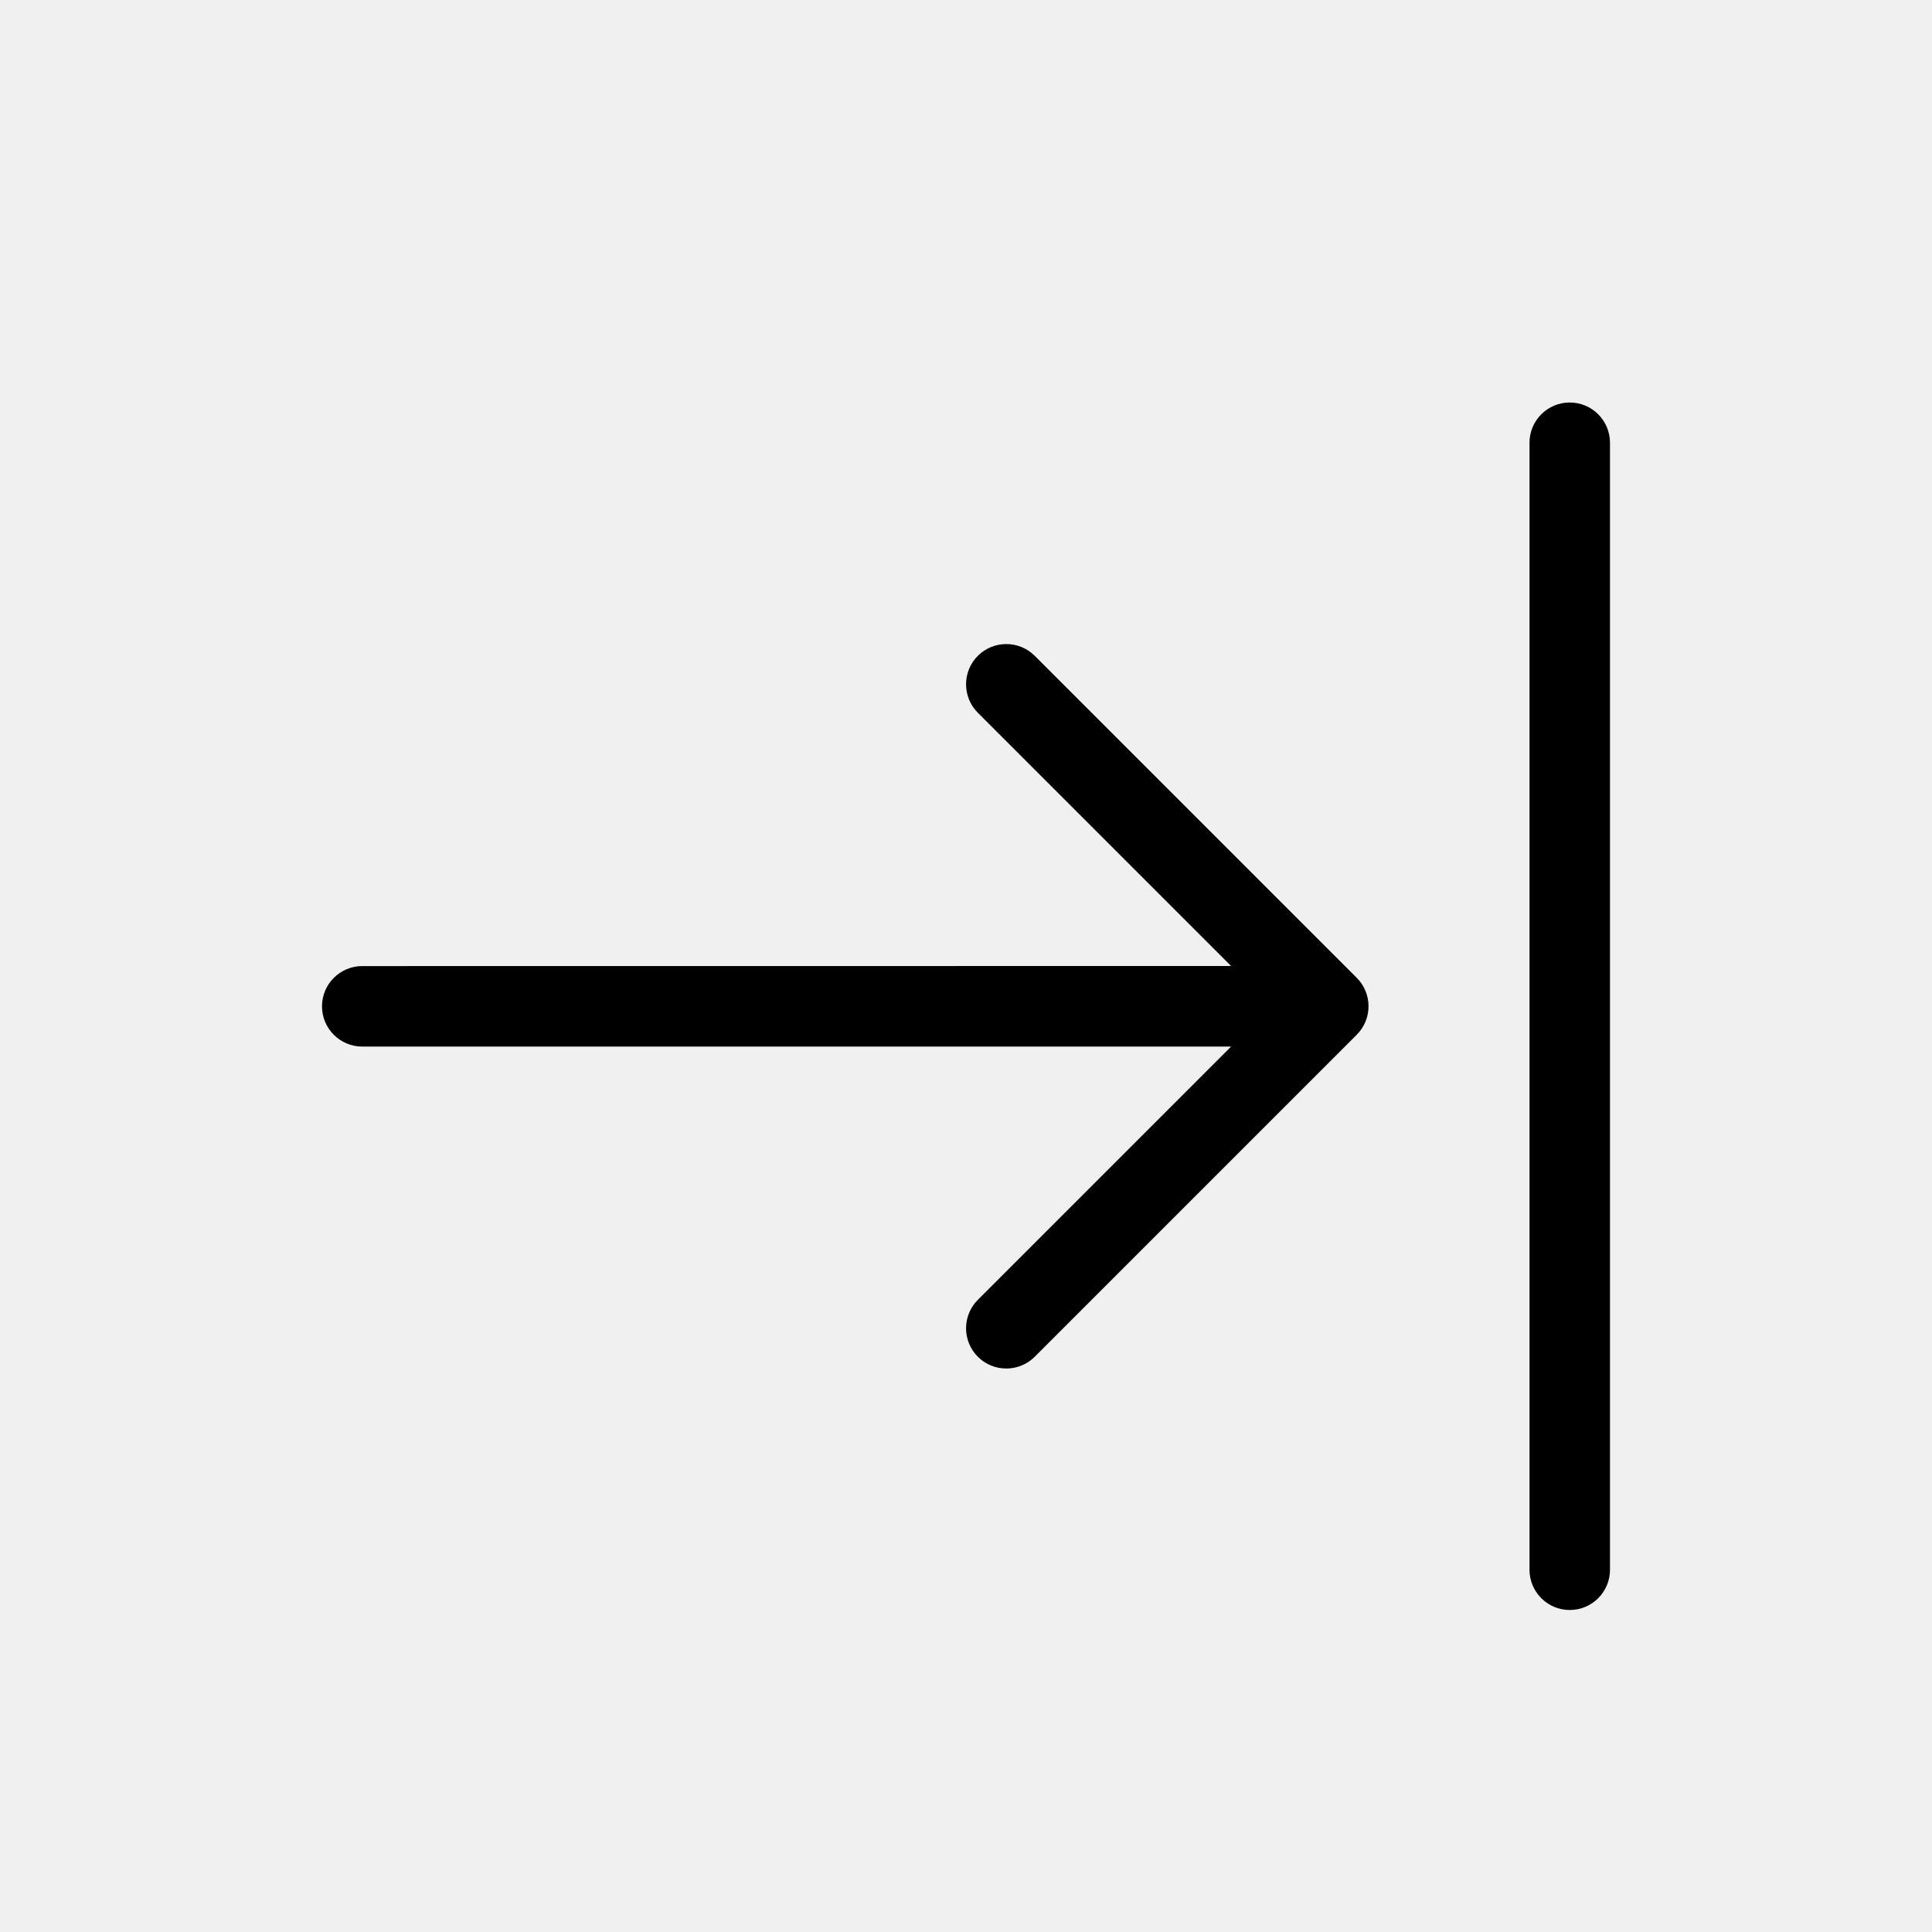
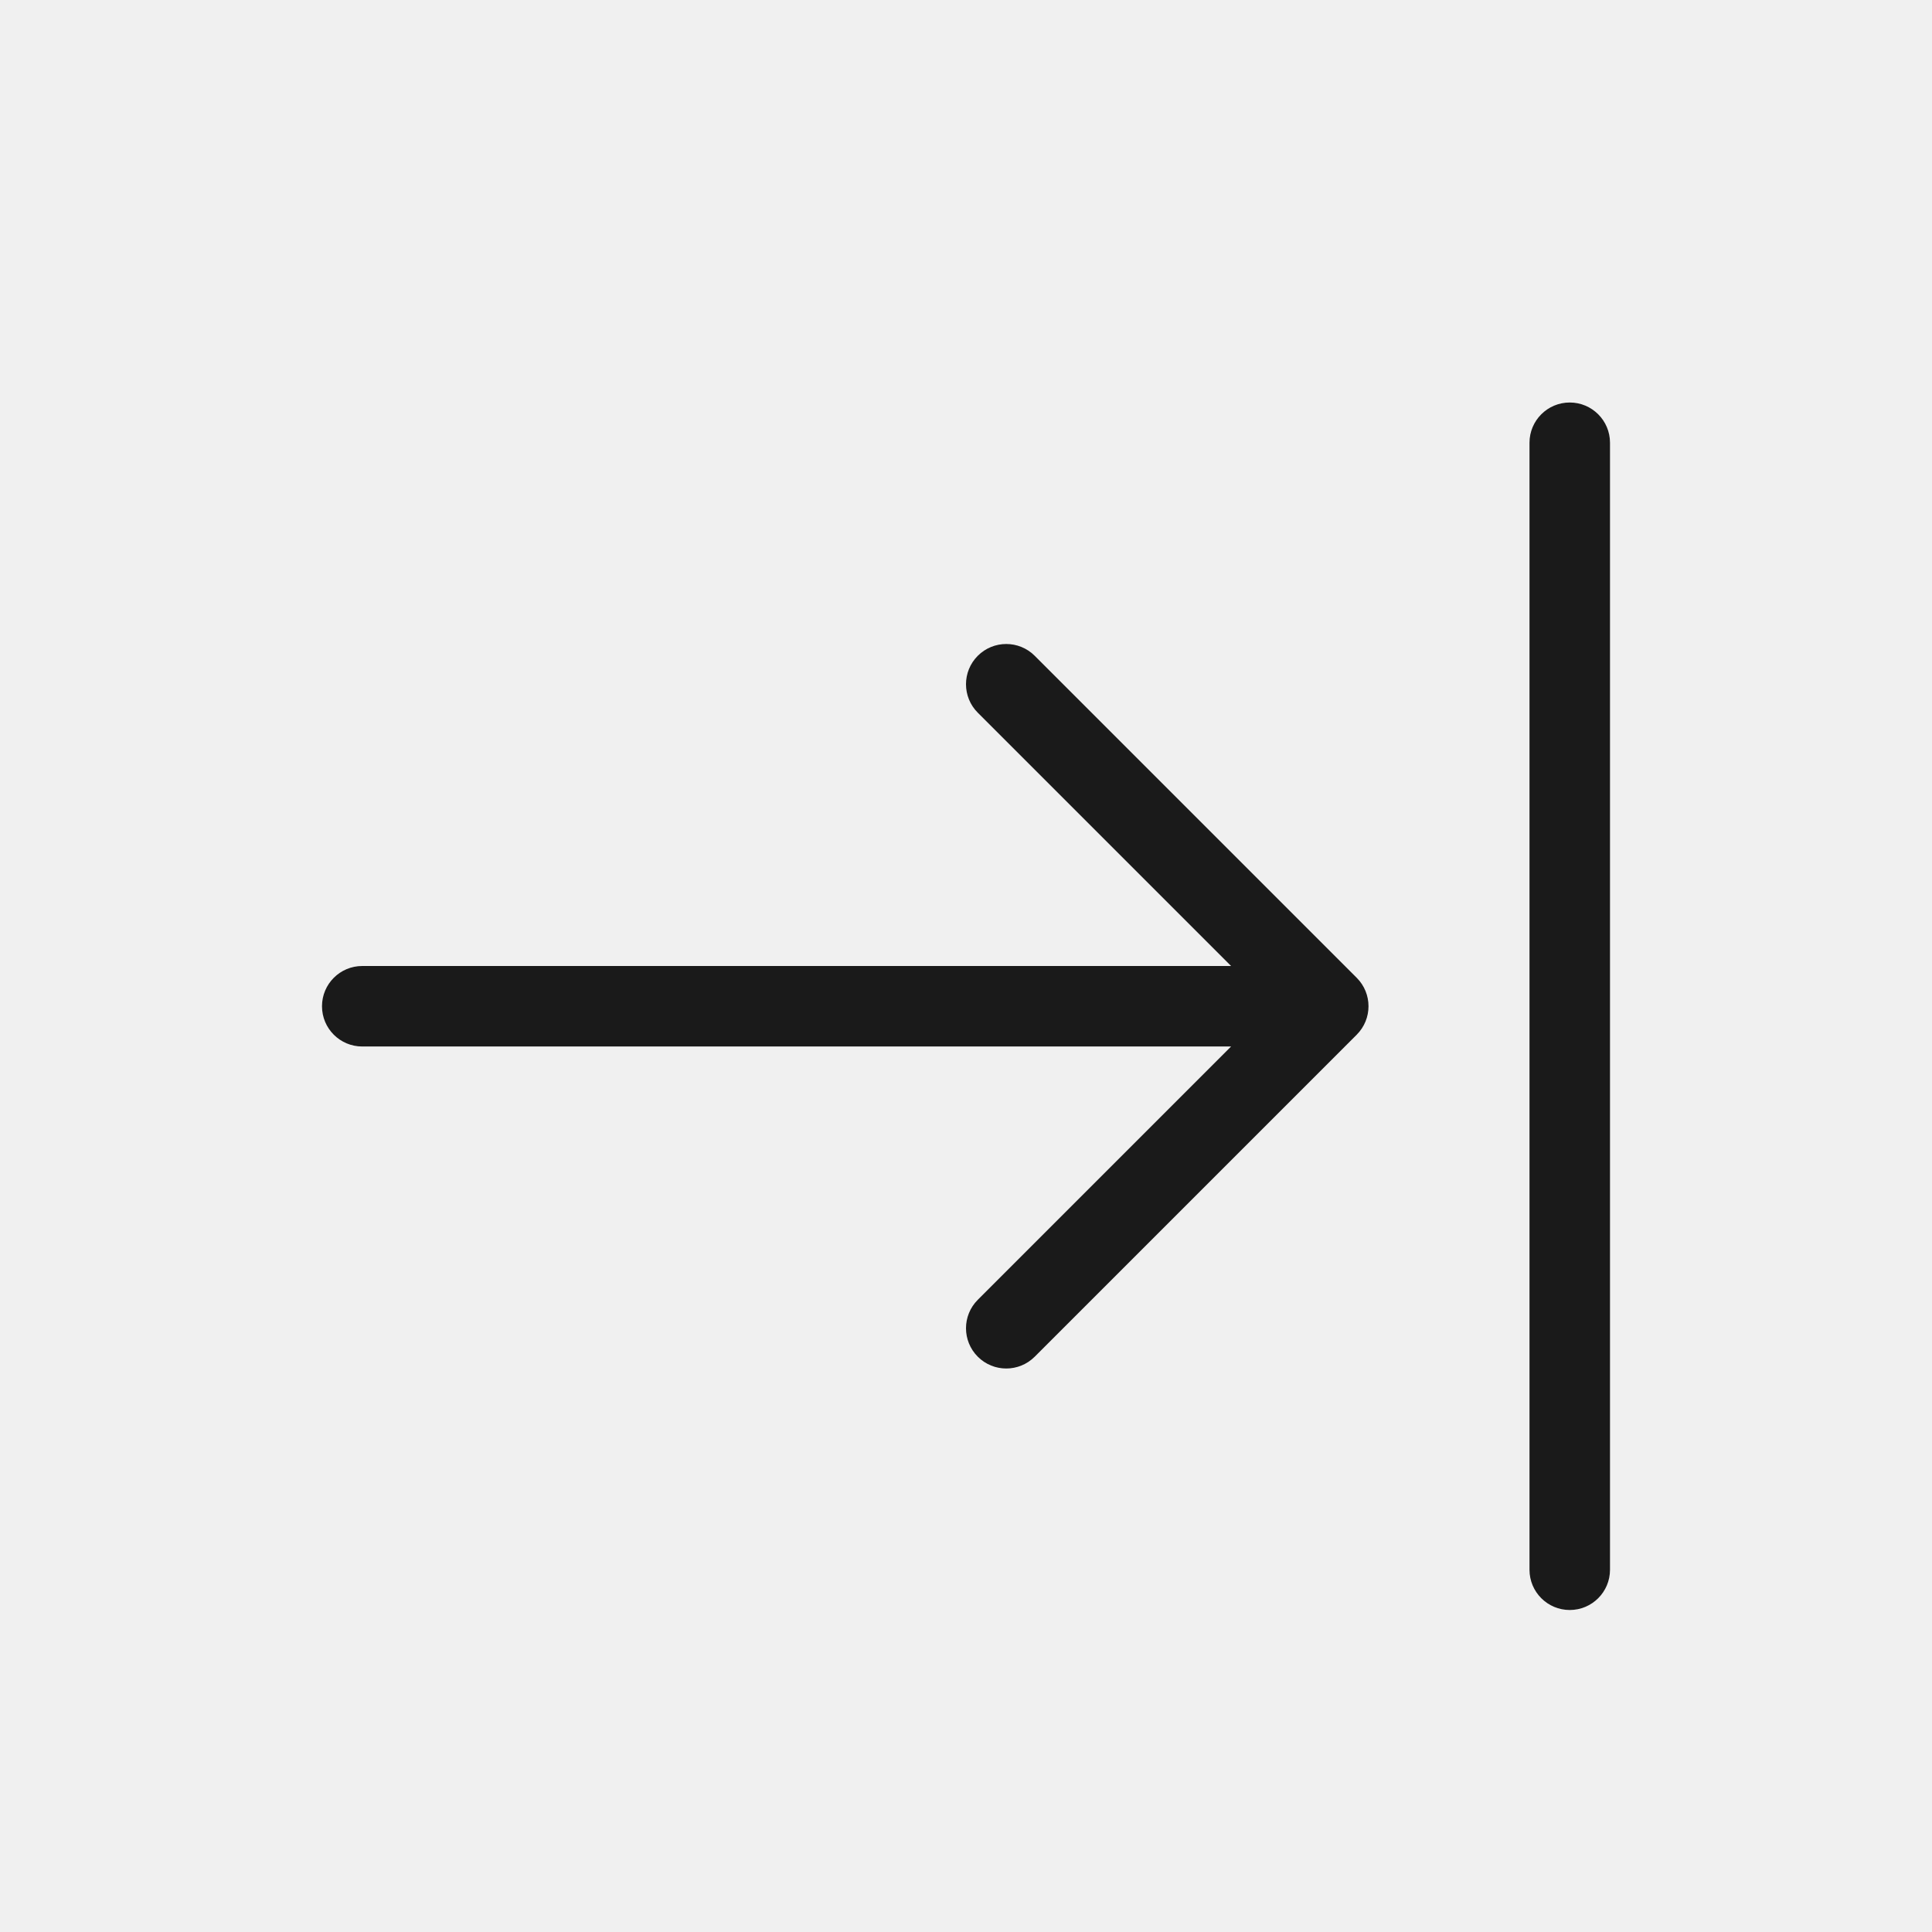
- <svg xmlns="http://www.w3.org/2000/svg" height="512" viewBox="0 0 24 24" width="512">
-   <path d="m15.293 12-3.146-3.146c-.195-.195-.195-.512 0-.707.195-.195.512-.195.707 0l4 4c.195.195.195.512 0 .707l-4 4c-.195.195-.512.195-.707 0-.195-.195-.195-.512 0-.707l3.146-3.146h-10.793c-.276 0-.5-.224-.5-.5s.224-.5.5-.5zm3.707-6.5c0-.276.224-.5.5-.5s.5.224.5.5v14c0 .276-.224.5-.5.5s-.5-.224-.5-.5z" />
+ <svg xmlns="http://www.w3.org/2000/svg" xmlns:xlink="http://www.w3.org/1999/xlink" width="512px" height="512px" viewBox="0 0 512 512" version="1.1">
+   <defs>
+     <path d="M0 0L512 0L512 512L0 512L0 0Z" id="path_1" />
+     <clipPath id="mask_1">
+       <use xlink:href="#path_1" />
+     </clipPath>
+   </defs>
+   <g id="right">
+     <path d="M0 0L512 0L512 512L0 512L0 0Z" id="Background" fill="#FFFFFF" fill-opacity="0" fill-rule="evenodd" stroke="none" />
+     <g clip-path="url(#mask_1)">
+       <path d="M326.248 256L259.124 188.876C254.959 184.71 254.959 177.956 259.124 173.791C263.29 169.625 270.044 169.625 274.209 173.791L359.542 259.124C363.708 263.29 363.708 270.044 359.542 274.209L274.209 359.542C270.044 363.708 263.29 363.708 259.124 359.542C254.959 355.377 254.959 348.623 259.124 344.458L326.248 277.333L96 277.333C90.109 277.333 85.333 272.558 85.333 266.667C85.333 260.776 90.109 256 96 256L326.248 256ZM405.333 117.333C405.333 111.442 410.109 106.667 416 106.667C421.891 106.667 426.667 111.442 426.667 117.333L426.667 416C426.667 421.891 421.891 426.667 416 426.667C410.109 426.667 405.333 421.891 405.333 416L405.333 117.333Z" id="Shape" fill="#1A1A1A" fill-rule="evenodd" stroke="none" />
+     </g>
+   </g>
</svg>
